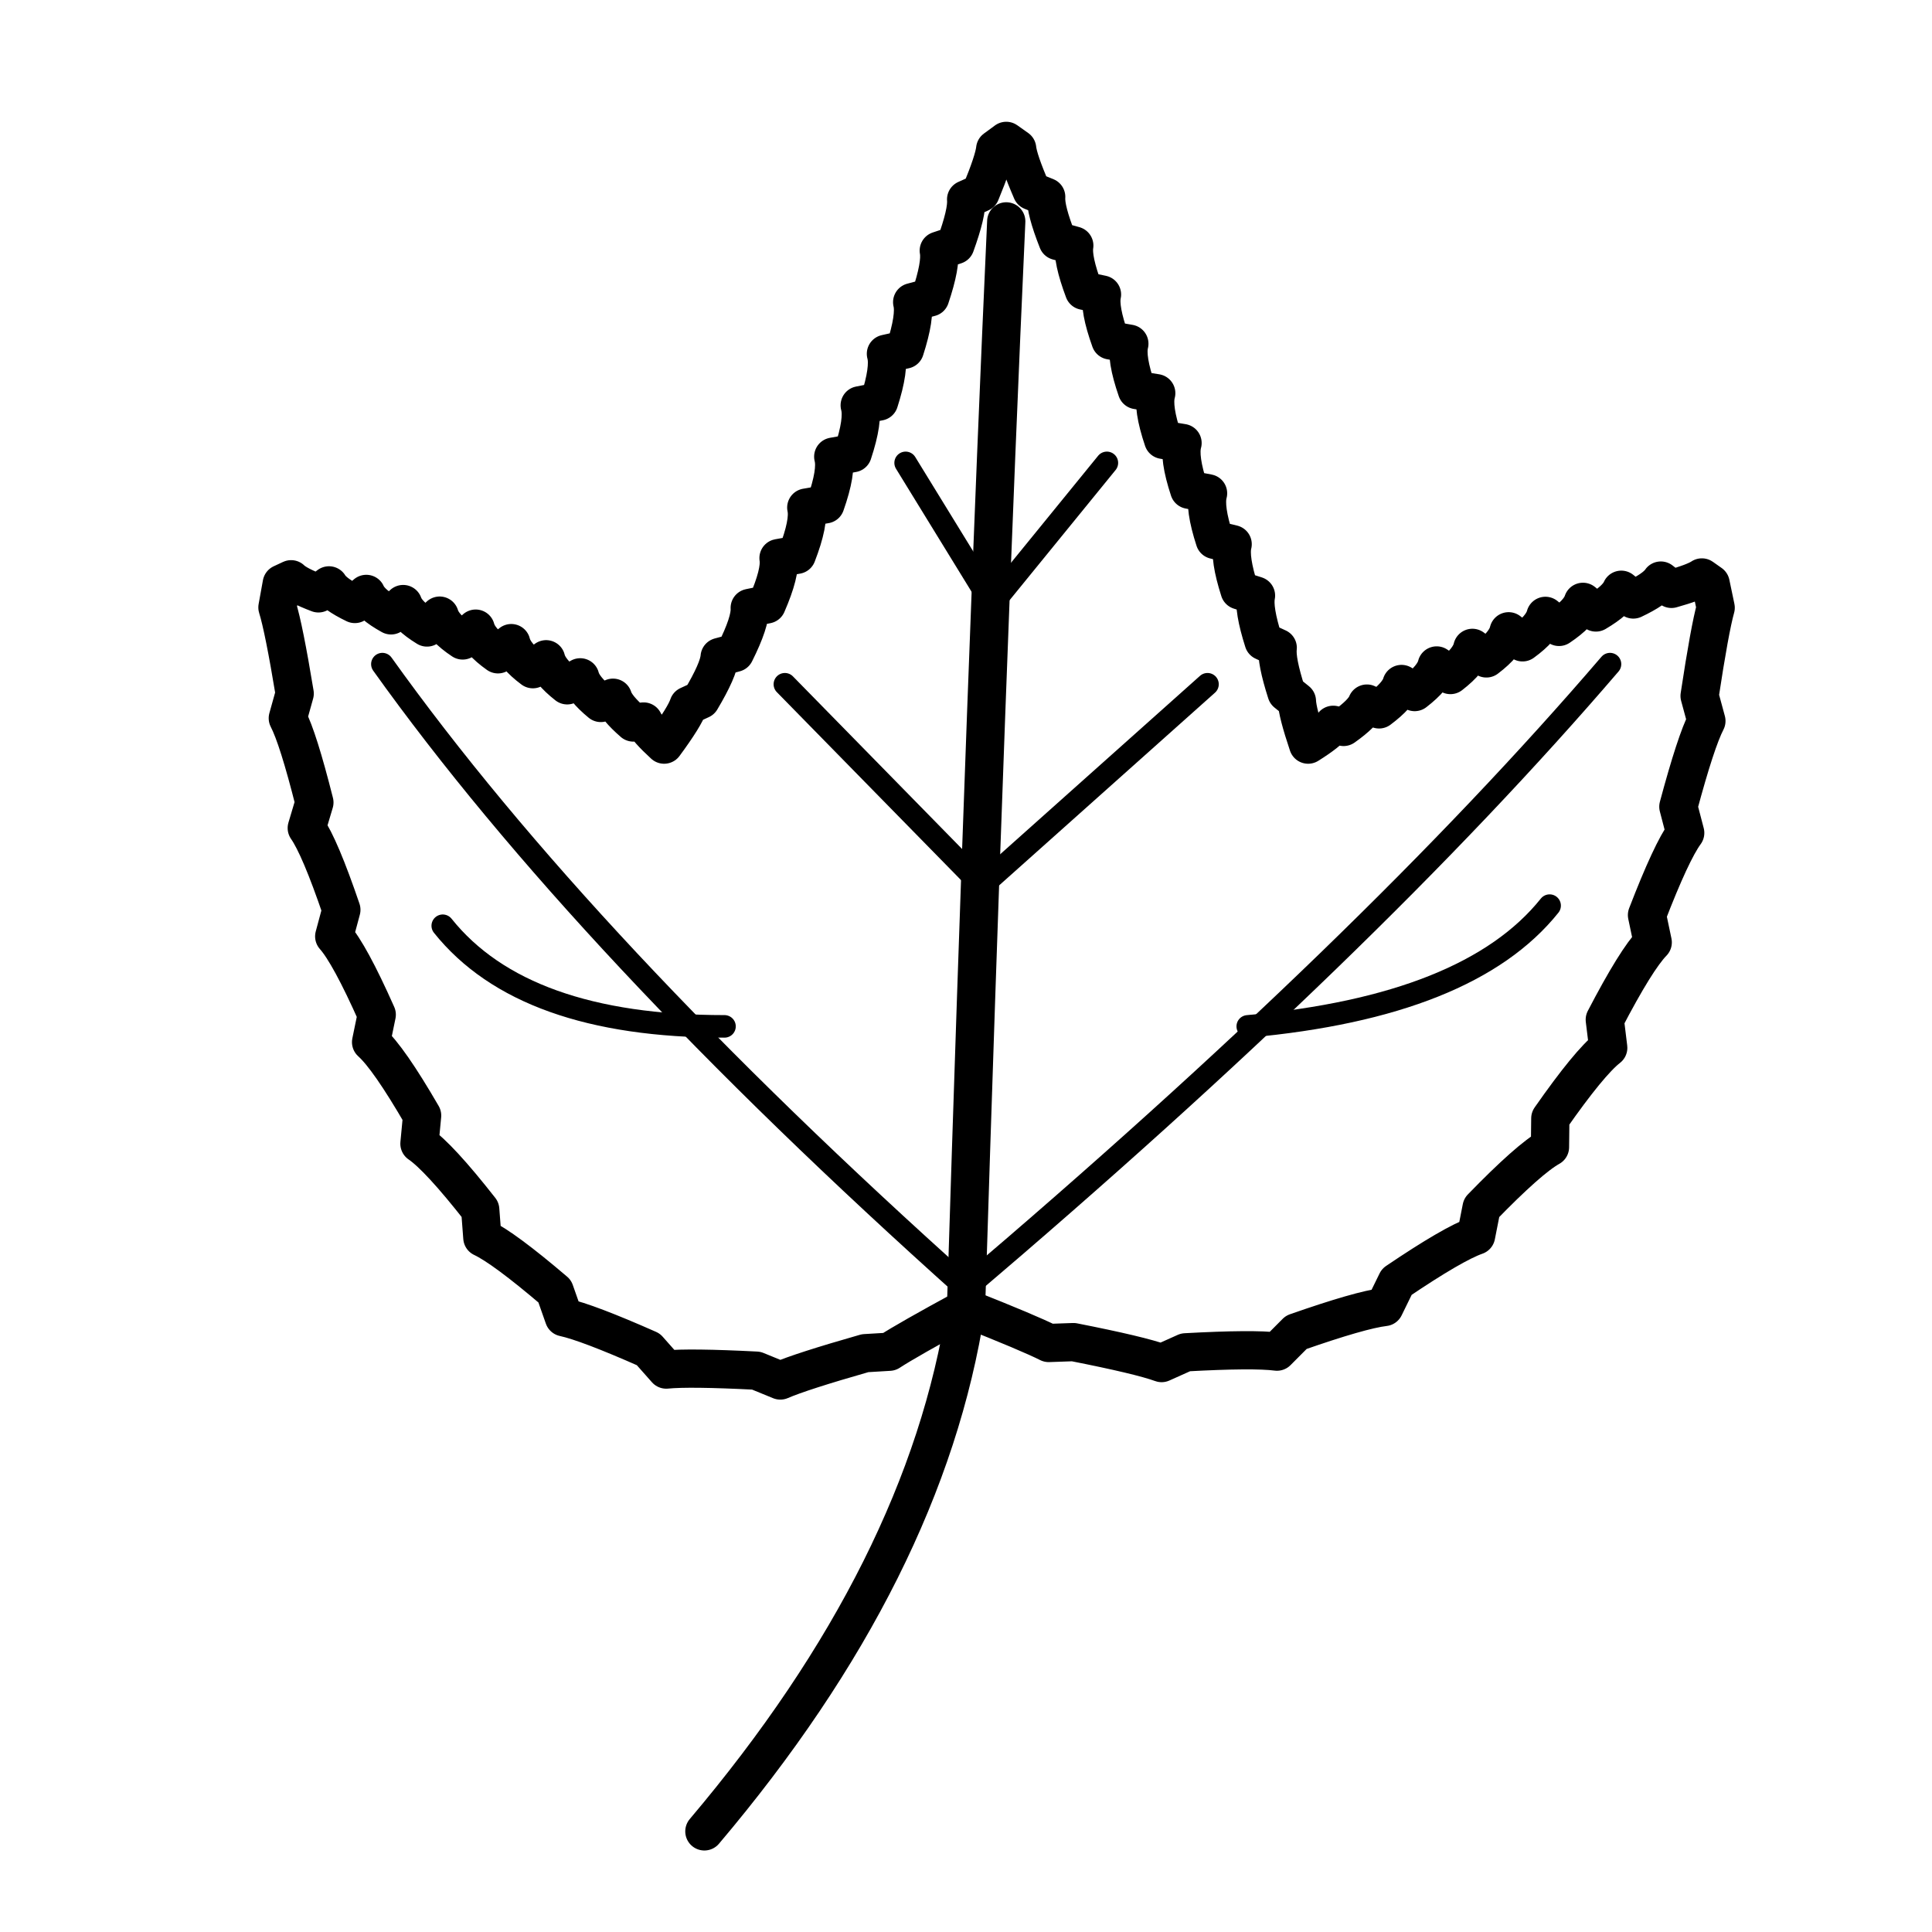
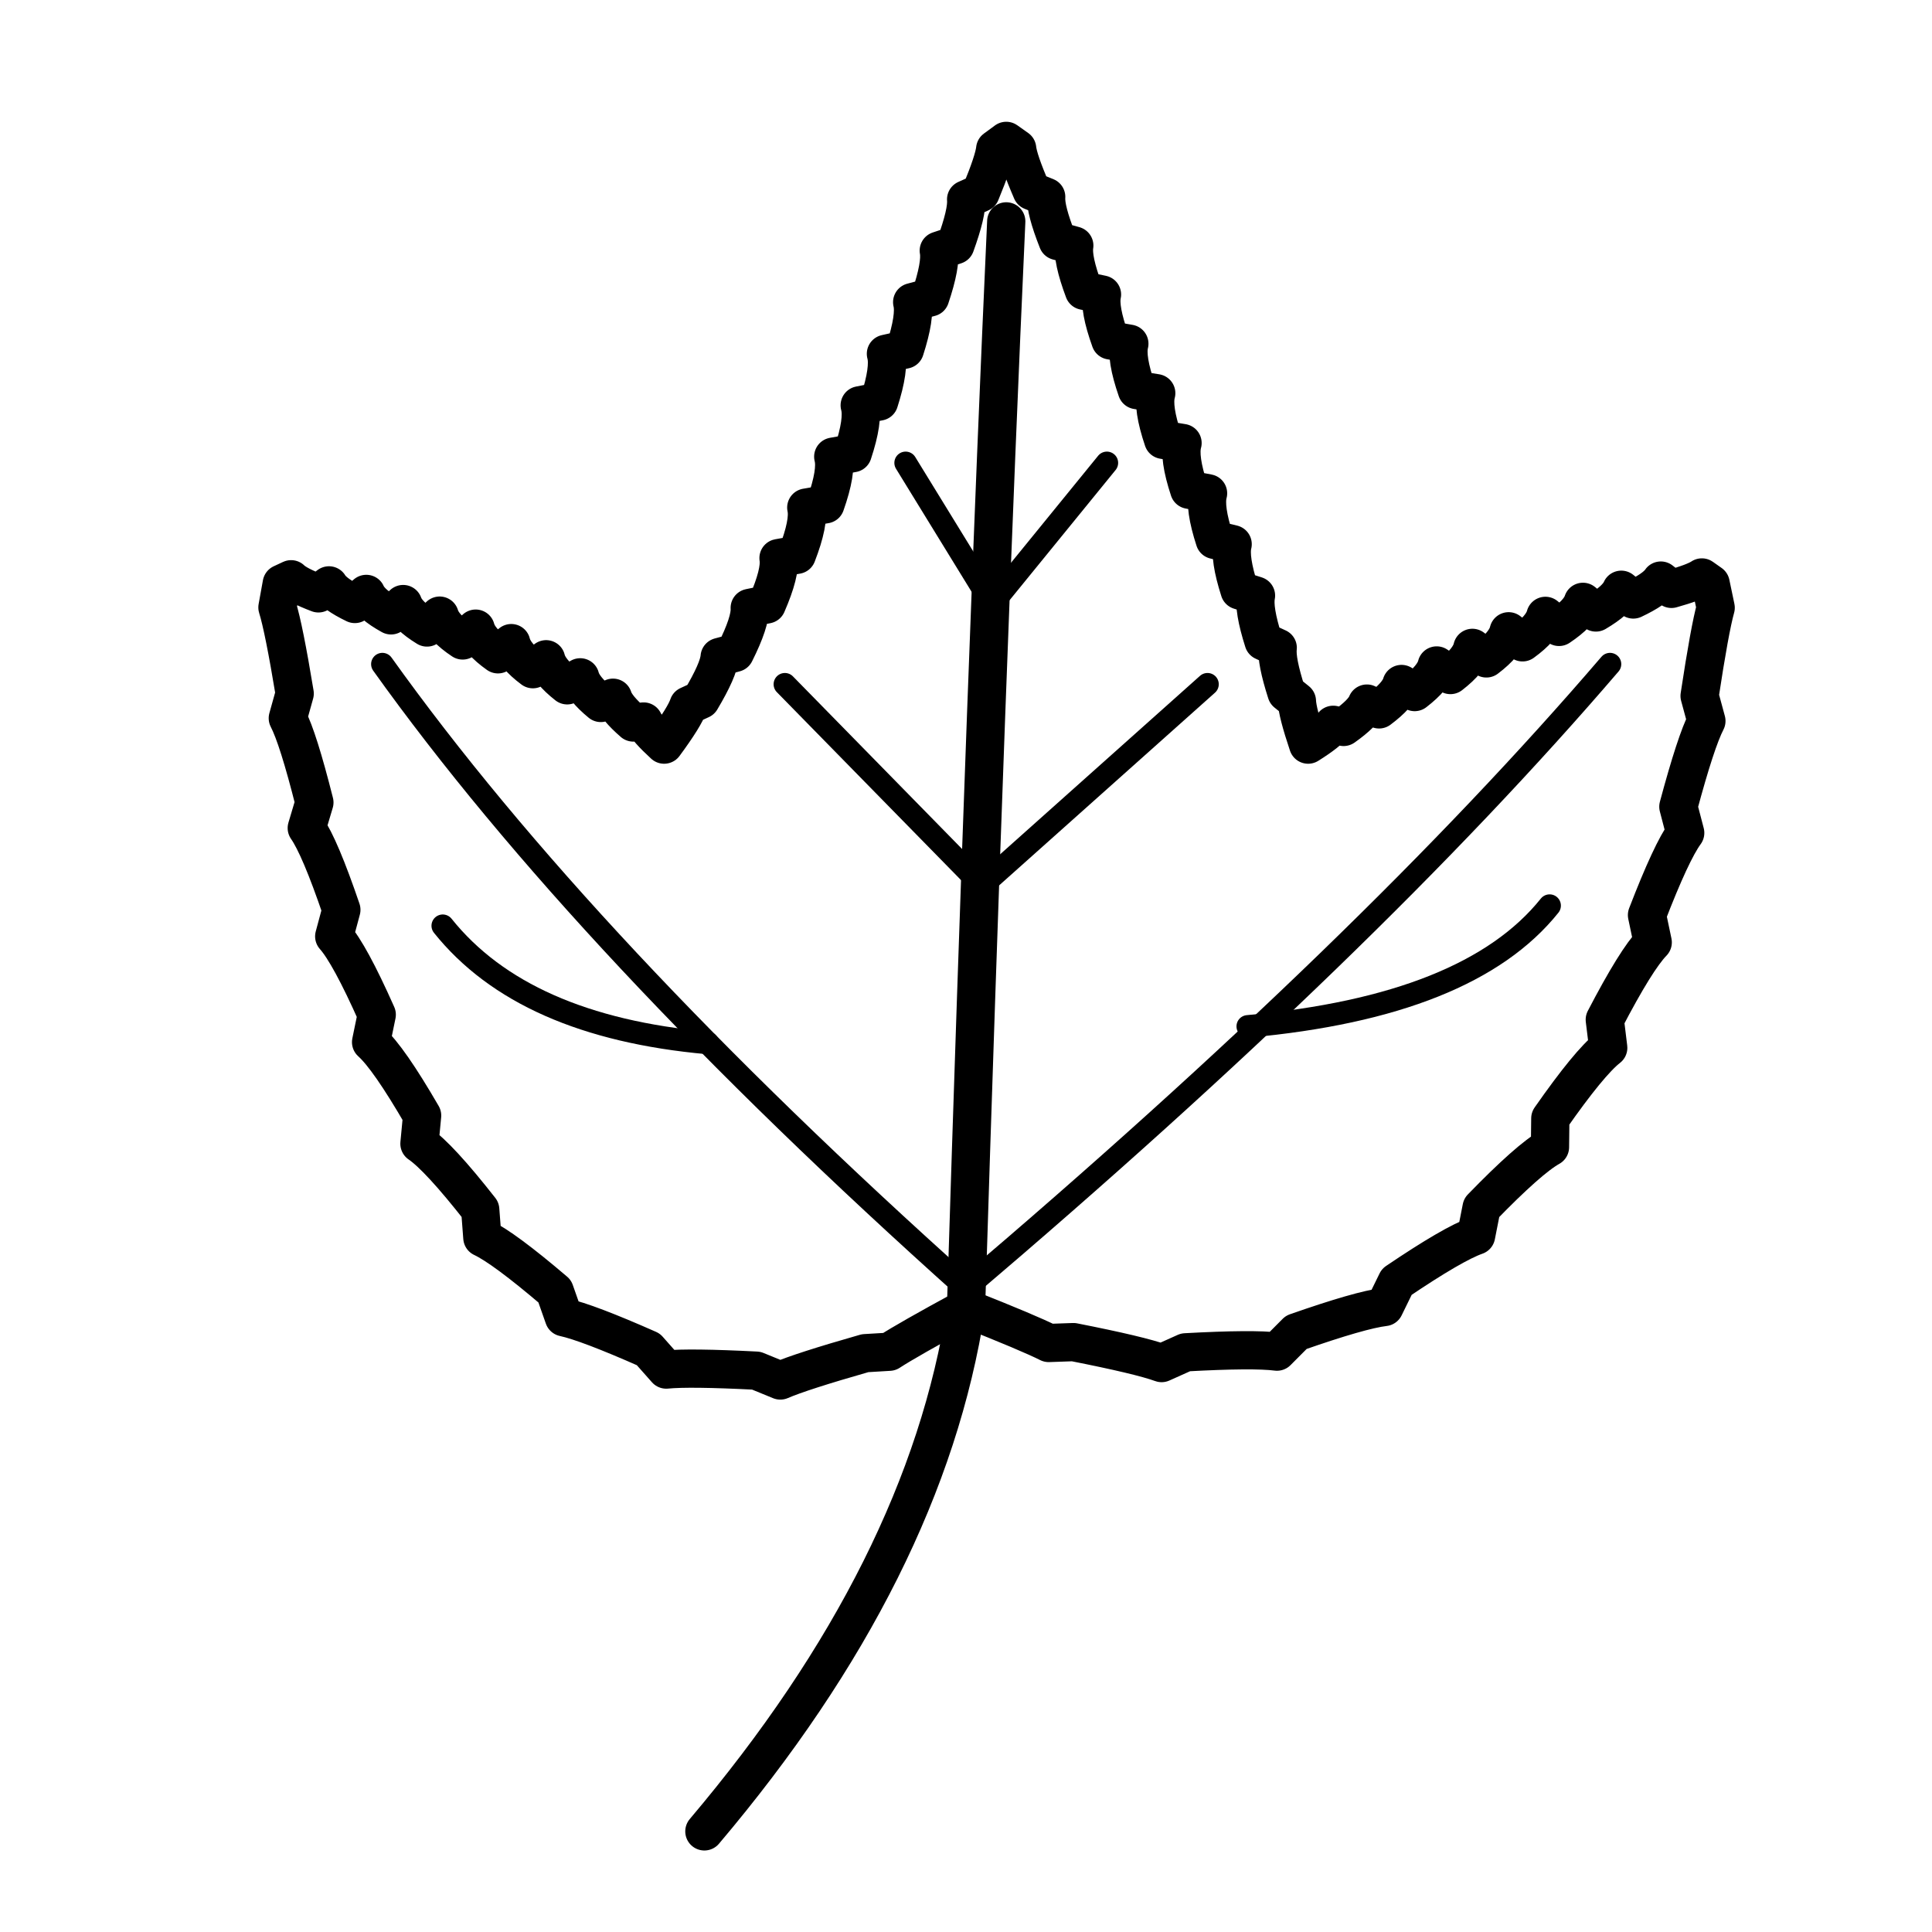
<svg xmlns="http://www.w3.org/2000/svg" width="96" height="96" viewBox="0 0 96 96" fill="none" stroke-linecap="round" stroke-linejoin="round" role="img" aria-label="Rotahorn · Acer rubrum">
  <path class="leaf-blade" d="M48 65 Q45.094 66.577 44.19 67.167 L42.987 67.239 Q39.795 68.151 38.774 68.596 L37.579 68.107 Q34.259 67.938 33.105 68.053 L32.216 67.049 Q29.171 65.703 28.02 65.456 L27.564 64.16 Q25.033 62.002 23.968 61.499 L23.862 60.107 Q21.811 57.493 20.842 56.83 L20.975 55.431 Q19.31 52.56 18.439 51.783 L18.72 50.418 Q17.372 47.387 16.607 46.528 L16.962 45.207 Q15.893 42.073 15.243 41.145 L15.622 39.874 Q14.812 36.665 14.301 35.687 L14.643 34.462 Q14.105 31.202 13.786 30.183 L14 29 L14.465 28.783 Q14.759 29.078 15.822 29.484 L16.347 29.087 Q16.598 29.514 17.632 30.012 L18.201 29.511 Q18.42 30.018 19.431 30.577 L20.033 30.015 Q20.227 30.574 21.217 31.18 L21.847 30.59 Q22.018 31.18 22.989 31.824 L23.637 31.236 Q23.792 31.839 24.744 32.512 L25.405 31.956 Q25.545 32.555 26.478 33.252 L27.137 32.758 Q27.27 33.335 28.184 34.053 L28.831 33.656 Q28.961 34.194 29.854 34.93 L30.459 34.669 Q30.601 35.147 31.469 35.901 L31.981 35.851 Q32.159 36.23 33 37  Q34.027 35.607 34.208 35.054 L34.825 34.77 Q35.712 33.279 35.759 32.644 L36.519 32.439 Q37.298 30.884 37.253 30.207 L38.103 30.032 Q38.798 28.432 38.684 27.732 L39.596 27.567 Q40.225 25.937 40.063 25.222 L41.014 25.058 Q41.595 23.409 41.403 22.691 L42.372 22.517 Q42.921 20.856 42.718 20.14 L43.684 19.951 Q44.218 18.286 44.021 17.58 L44.963 17.369 Q45.498 15.707 45.325 15.015 L46.221 14.776 Q46.775 13.123 46.647 12.454 L47.471 12.179 Q48.063 10.545 48.006 9.908 L48.726 9.585 Q49.389 7.984 49.451 7.403 L50 7 L50.542 7.384 Q50.6 7.95 51.266 9.493 L51.985 9.783 Q51.937 10.405 52.556 11.974 L53.381 12.203 Q53.27 12.862 53.862 14.447 L54.758 14.635 Q54.605 15.319 55.177 16.915 L56.117 17.079 Q55.936 17.778 56.491 19.383 L57.453 19.537 Q57.256 20.243 57.799 21.855 L58.76 22.014 Q58.559 22.72 59.09 24.335 L60.028 24.513 Q59.835 25.21 60.358 26.827 L61.25 27.04 Q61.077 27.72 61.593 29.336 L62.41 29.596 Q62.273 30.252 62.785 31.865 L63.49 32.19 Q63.41 32.811 63.925 34.419 L64.443 34.836 Q64.464 35.405 65 37  Q66.005 36.371 66.246 36.015 L66.761 36.121 Q67.737 35.432 67.921 34.96 L68.525 35.249 Q69.487 34.528 69.641 33.987 L70.294 34.388 Q71.251 33.65 71.388 33.066 L72.071 33.542 Q73.029 32.801 73.162 32.192 L73.857 32.716 Q74.823 31.983 74.963 31.368 L75.655 31.917 Q76.636 31.205 76.791 30.602 L77.467 31.151 Q78.473 30.478 78.656 29.905 L79.3 30.434 Q80.338 29.822 80.561 29.304 L81.158 29.788 Q82.242 29.275 82.525 28.848 L83.054 29.261 Q84.202 28.94 84.565 28.693 L85 29 L85.251 30.198 Q84.957 31.247 84.452 34.579 L84.79 35.826 Q84.271 36.826 83.397 40.084 L83.737 41.387 Q83.053 42.317 81.838 45.469 L82.123 46.825 Q81.302 47.668 79.741 50.667 L79.912 52.066 Q78.972 52.799 77.034 55.573 L77.018 57.001 Q75.979 57.58 73.619 60.012 L73.346 61.399 Q72.211 61.795 69.404 63.693 L68.792 64.944 Q67.607 65.083 64.409 66.202 L63.453 67.162 Q62.289 67.011 58.909 67.196 L57.719 67.73 Q56.657 67.342 53.339 66.689 L52.109 66.732 Q51.134 66.24 48 65 Z" fill="none" stroke="currentColor" stroke-width="1.9" />
  <path class="leaf-petiole" d="M35 91 Q46 78 48 65" fill="none" stroke="currentColor" stroke-width="1.9" />
  <path class="leaf-midrib" d="M48 65 Q49 33 50 11" fill="none" stroke="currentColor" stroke-width="1.9" />
  <path class="leaf-vein" d="M48 64 Q29 47 19 33" fill="none" stroke="currentColor" stroke-width="1.12" />
  <path class="leaf-vein" d="M48 64 Q68 47 80 33" fill="none" stroke="currentColor" stroke-width="1.12" />
  <path class="leaf-vein" d="M48.8 44 L39 34" fill="none" stroke="currentColor" stroke-width="1.12" />
  <path class="leaf-vein" d="M48.8 44 L60 34" fill="none" stroke="currentColor" stroke-width="1.12" />
  <path class="leaf-vein" d="M49.3 30 L45 23" fill="none" stroke="currentColor" stroke-width="1.12" />
  <path class="leaf-vein" d="M49.3 30 L55 23" fill="none" stroke="currentColor" stroke-width="1.12" />
-   <path class="leaf-vein" d="M36 51 Q26 51 22 46" fill="none" stroke="currentColor" stroke-width="1.12" />
+   <path class="leaf-vein" d="M35.166 51.824 Q26 51 22 46" fill="none" stroke="currentColor" stroke-width="1.12" />
  <path class="leaf-vein" d="M62 51 Q73 50 77 45" fill="none" stroke="currentColor" stroke-width="1.12" />
</svg>
